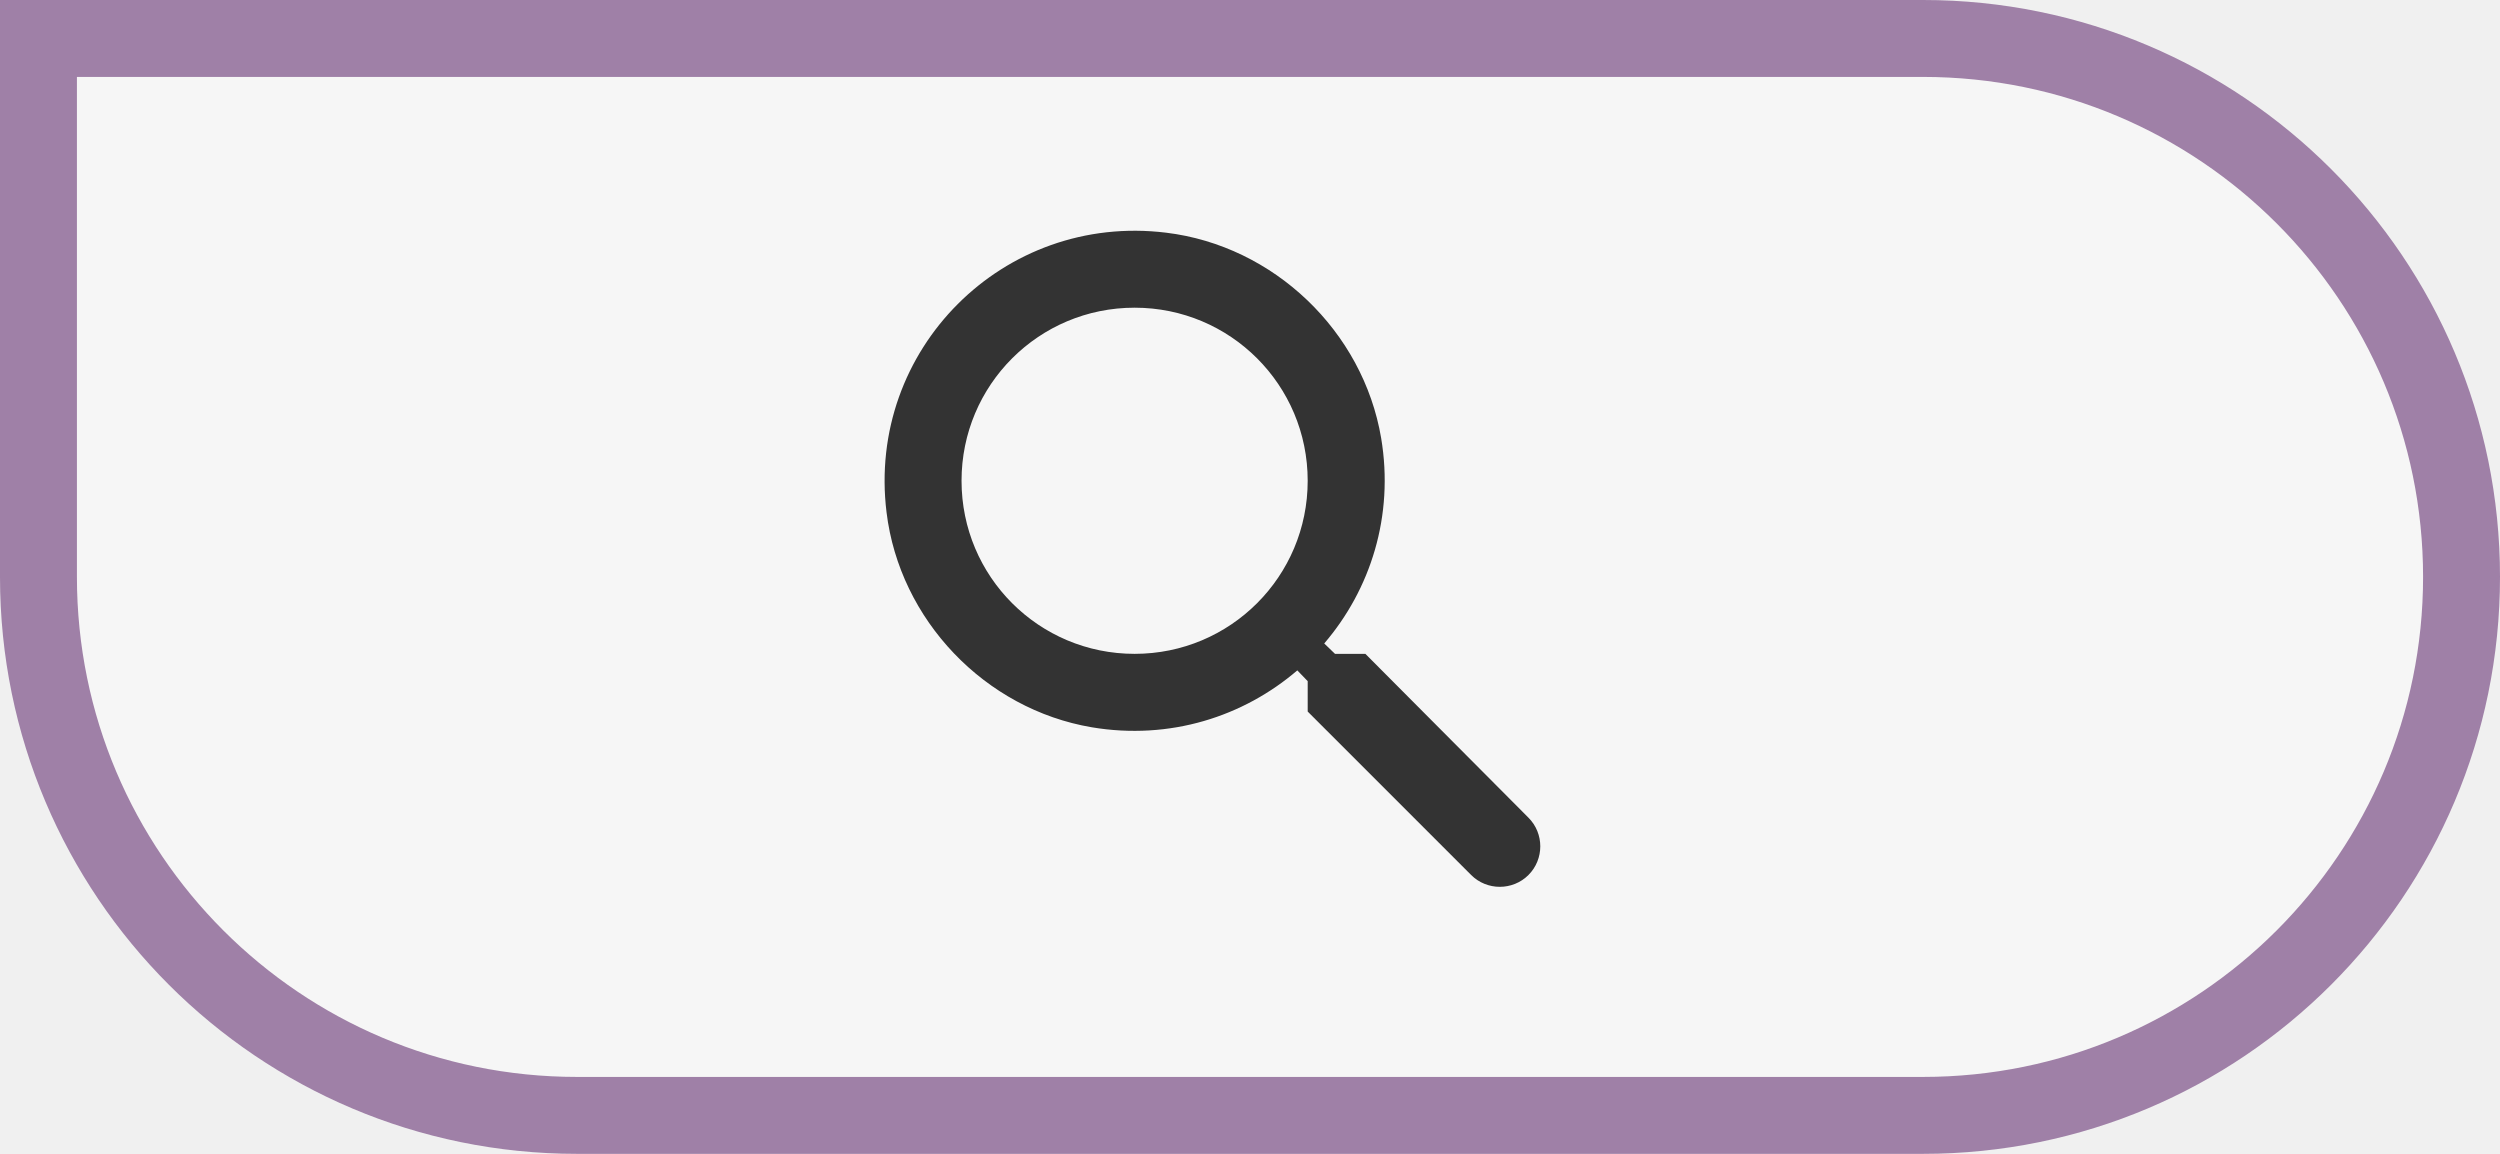
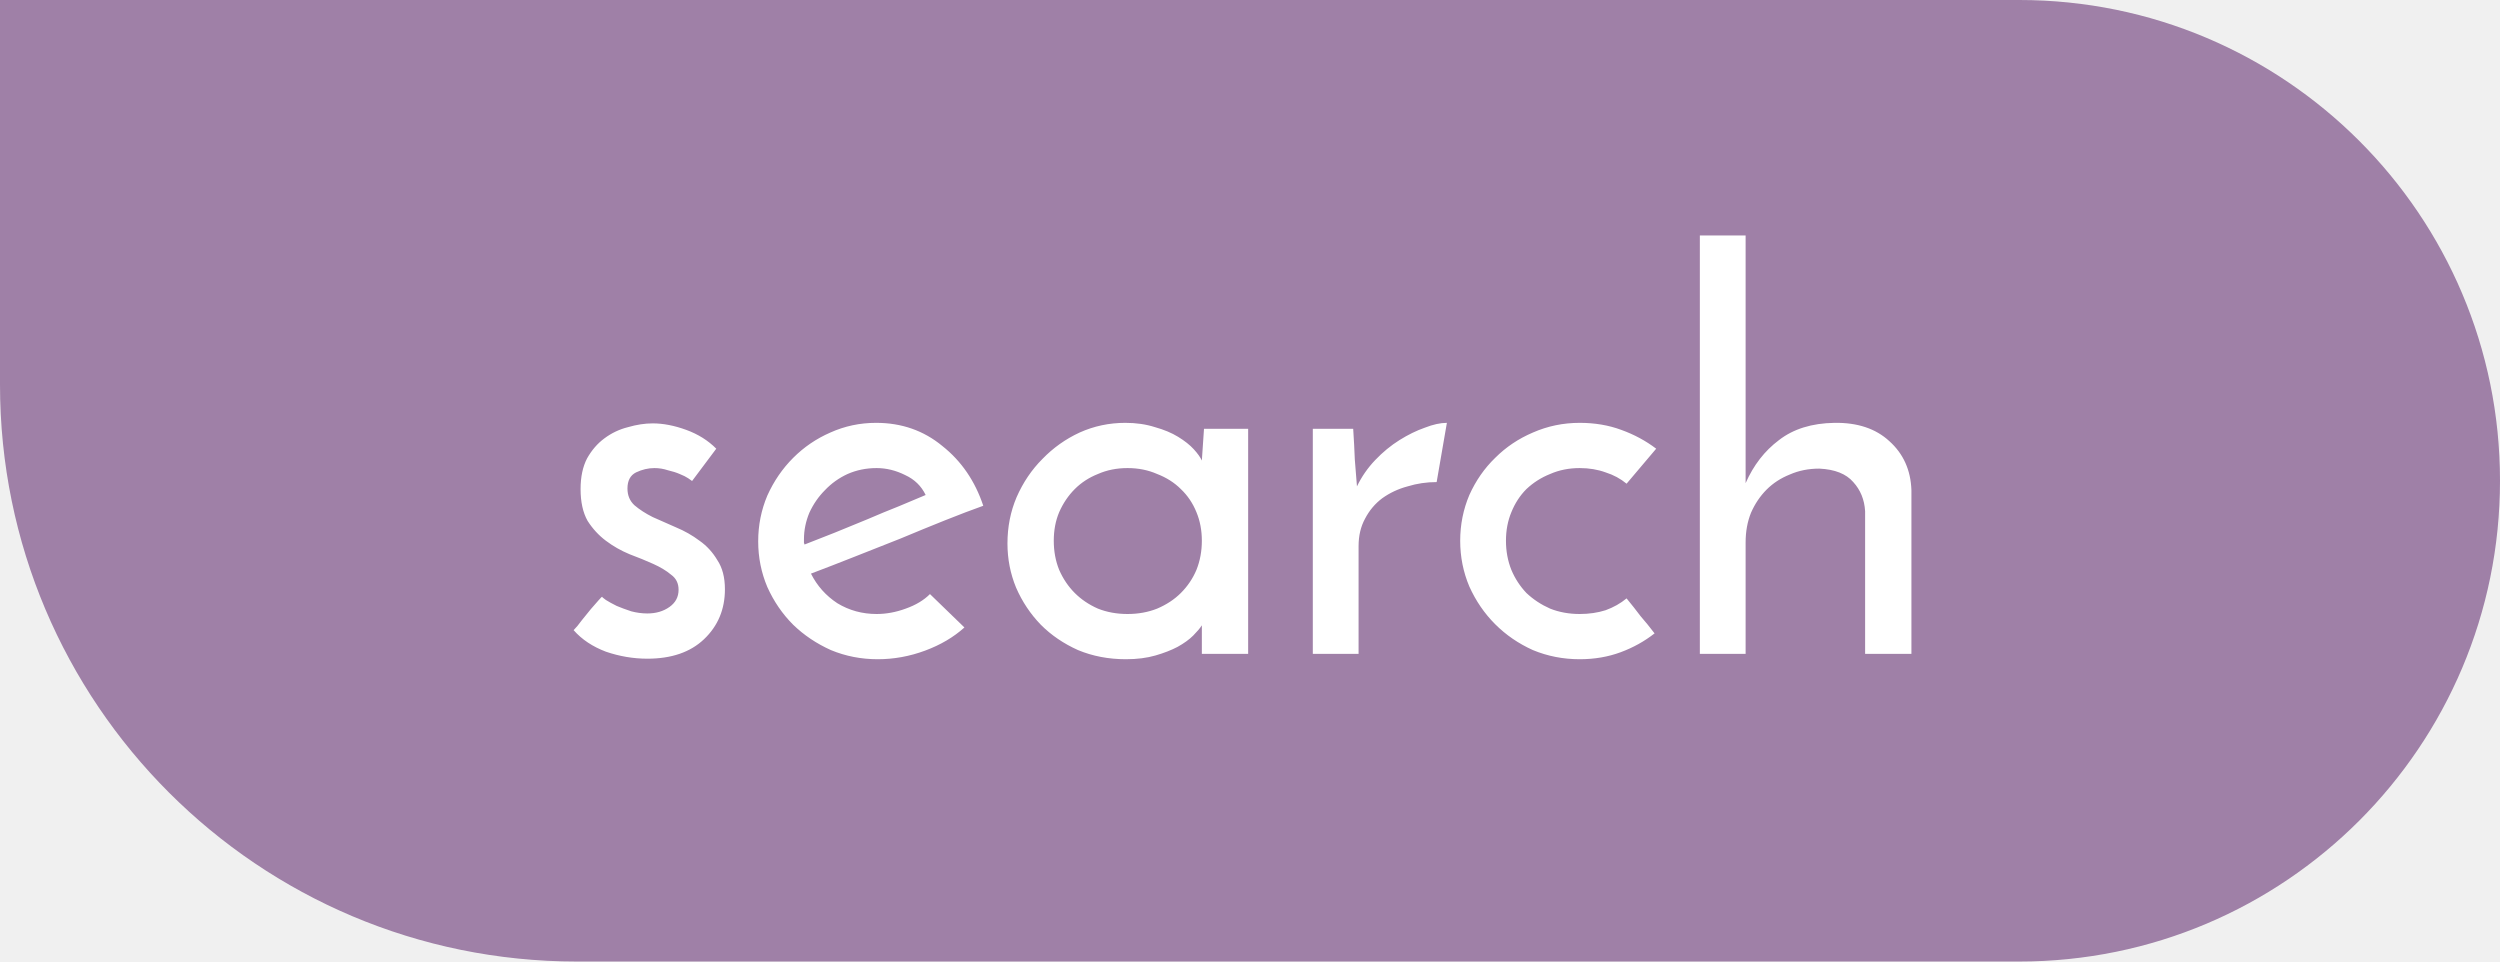
- <svg xmlns="http://www.w3.org/2000/svg" width="65" height="30" viewBox="0 0 65 30" fill="none">
-   <path d="M1 1H50C57.732 1 64 7.268 64 15C64 22.732 57.732 29 50 29H15C7.268 29 1 22.732 1 15V1Z" fill="#F6F6F6" stroke="#9F80A7" stroke-width="2" />
-   <path d="M35.5 17H34.71L34.43 16.73C35.63 15.33 36.25 13.42 35.91 11.39C35.44 8.61 33.12 6.39 30.32 6.05C26.09 5.53 22.53 9.09 23.05 13.32C23.39 16.12 25.61 18.44 28.39 18.91C30.42 19.25 32.33 18.63 33.73 17.43L34 17.71V18.5L38.25 22.75C38.66 23.16 39.33 23.16 39.74 22.75C40.15 22.34 40.15 21.67 39.74 21.26L35.5 17ZM29.5 17C27.01 17 25 14.99 25 12.5C25 10.01 27.01 8 29.5 8C31.99 8 34 10.01 34 12.5C34 14.99 31.99 17 29.5 17Z" fill="#333333" />
+ <svg xmlns="http://www.w3.org/2000/svg" width="65" height="25" viewBox="0 0 65 25" fill="none">
+   <path d="M0 0H52.5C59.404 0 65 5.596 65 12.5V12.5C65 19.404 59.404 25 52.5 25H15C6.716 25 0 18.284 0 10V0Z" fill="#9F80A7" />
+   <path d="M18.623 11.666L17.994 12.506C17.984 12.497 17.951 12.473 17.895 12.436C17.84 12.399 17.765 12.361 17.672 12.324C17.587 12.287 17.485 12.254 17.363 12.226C17.252 12.189 17.135 12.17 17.014 12.17C16.855 12.17 16.696 12.207 16.538 12.282C16.388 12.357 16.314 12.497 16.314 12.702C16.314 12.879 16.374 13.024 16.495 13.136C16.626 13.248 16.785 13.351 16.971 13.444C17.158 13.528 17.359 13.617 17.573 13.71C17.797 13.803 18.003 13.92 18.189 14.06C18.376 14.191 18.53 14.359 18.651 14.564C18.782 14.76 18.848 15.012 18.848 15.32C18.848 15.843 18.666 16.277 18.302 16.622C17.947 16.958 17.457 17.126 16.831 17.126C16.468 17.126 16.108 17.065 15.754 16.944C15.408 16.813 15.128 16.627 14.914 16.384C14.979 16.319 15.049 16.235 15.123 16.132C15.207 16.029 15.287 15.931 15.361 15.838C15.445 15.745 15.511 15.67 15.557 15.614C15.614 15.549 15.646 15.516 15.655 15.516C15.655 15.525 15.688 15.553 15.754 15.6C15.828 15.647 15.921 15.698 16.034 15.754C16.145 15.801 16.271 15.847 16.412 15.894C16.552 15.931 16.692 15.95 16.831 15.95C17.055 15.95 17.247 15.894 17.405 15.782C17.564 15.67 17.643 15.521 17.643 15.334C17.643 15.166 17.578 15.035 17.448 14.942C17.326 14.839 17.172 14.746 16.985 14.662C16.799 14.578 16.593 14.494 16.369 14.41C16.145 14.317 15.94 14.2 15.754 14.06C15.567 13.92 15.408 13.747 15.277 13.542C15.156 13.327 15.095 13.052 15.095 12.716C15.095 12.399 15.152 12.133 15.264 11.918C15.385 11.703 15.534 11.531 15.711 11.4C15.898 11.26 16.104 11.162 16.328 11.106C16.552 11.041 16.766 11.008 16.971 11.008C17.242 11.008 17.532 11.064 17.84 11.176C18.148 11.288 18.409 11.451 18.623 11.666ZM25.075 16.314C24.795 16.566 24.455 16.767 24.053 16.916C23.652 17.065 23.241 17.14 22.821 17.14C22.392 17.14 21.986 17.061 21.603 16.902C21.23 16.734 20.903 16.515 20.623 16.244C20.343 15.964 20.119 15.637 19.951 15.264C19.793 14.891 19.713 14.494 19.713 14.074C19.713 13.654 19.793 13.257 19.951 12.884C20.119 12.511 20.343 12.184 20.623 11.904C20.903 11.624 21.225 11.405 21.589 11.246C21.963 11.078 22.359 10.994 22.779 10.994C23.442 10.994 24.016 11.195 24.501 11.596C24.996 11.988 25.351 12.506 25.565 13.15C25.276 13.253 24.945 13.379 24.571 13.528C24.198 13.677 23.811 13.836 23.409 14.004C23.008 14.163 22.607 14.321 22.205 14.48C21.804 14.639 21.431 14.783 21.085 14.914C21.244 15.231 21.473 15.488 21.771 15.684C22.079 15.871 22.42 15.964 22.793 15.964C23.045 15.964 23.297 15.917 23.549 15.824C23.811 15.731 24.021 15.605 24.179 15.446L25.075 16.314ZM24.067 12.87C23.955 12.637 23.778 12.464 23.535 12.352C23.293 12.231 23.045 12.17 22.793 12.17C22.523 12.17 22.271 12.221 22.037 12.324C21.813 12.427 21.617 12.567 21.449 12.744C21.281 12.912 21.146 13.108 21.043 13.332C20.95 13.556 20.903 13.785 20.903 14.018C20.903 14.065 20.903 14.097 20.903 14.116C20.913 14.135 20.917 14.149 20.917 14.158C21.16 14.065 21.421 13.962 21.701 13.85C21.991 13.729 22.275 13.612 22.555 13.5C22.835 13.379 23.106 13.267 23.367 13.164C23.629 13.052 23.862 12.954 24.067 12.87ZM26.194 14.13C26.194 13.701 26.273 13.299 26.432 12.926C26.6 12.543 26.824 12.212 27.104 11.932C27.384 11.643 27.706 11.414 28.07 11.246C28.443 11.078 28.84 10.994 29.26 10.994C29.54 10.994 29.796 11.031 30.03 11.106C30.263 11.171 30.464 11.255 30.632 11.358C30.8 11.461 30.935 11.568 31.038 11.68C31.14 11.792 31.21 11.89 31.248 11.974L31.304 11.148H32.452V17H31.248V16.258C31.201 16.333 31.126 16.421 31.024 16.524C30.921 16.627 30.786 16.725 30.618 16.818C30.459 16.902 30.268 16.977 30.044 17.042C29.82 17.107 29.563 17.14 29.274 17.14C28.826 17.14 28.41 17.061 28.028 16.902C27.654 16.734 27.332 16.515 27.062 16.244C26.791 15.964 26.576 15.642 26.418 15.278C26.268 14.914 26.194 14.531 26.194 14.13ZM27.398 14.06C27.398 14.331 27.444 14.583 27.538 14.816C27.64 15.049 27.776 15.25 27.944 15.418C28.112 15.586 28.312 15.721 28.546 15.824C28.779 15.917 29.036 15.964 29.316 15.964C29.596 15.964 29.852 15.917 30.086 15.824C30.328 15.721 30.534 15.586 30.702 15.418C30.879 15.241 31.014 15.04 31.108 14.816C31.201 14.583 31.248 14.331 31.248 14.06C31.248 13.789 31.201 13.542 31.108 13.318C31.014 13.085 30.879 12.884 30.702 12.716C30.534 12.548 30.328 12.417 30.086 12.324C29.852 12.221 29.596 12.17 29.316 12.17C29.036 12.17 28.779 12.221 28.546 12.324C28.312 12.417 28.112 12.548 27.944 12.716C27.776 12.884 27.64 13.085 27.538 13.318C27.444 13.542 27.398 13.789 27.398 14.06ZM37.353 12.534C37.092 12.534 36.84 12.571 36.597 12.646C36.354 12.711 36.135 12.814 35.939 12.954C35.752 13.094 35.603 13.271 35.491 13.486C35.379 13.691 35.323 13.929 35.323 14.2V17H34.133V11.148H35.183C35.202 11.437 35.216 11.703 35.225 11.946C35.244 12.179 35.262 12.413 35.281 12.646C35.402 12.394 35.561 12.165 35.757 11.96C35.953 11.755 36.163 11.582 36.387 11.442C36.611 11.302 36.83 11.195 37.045 11.12C37.26 11.036 37.451 10.994 37.619 10.994L37.353 12.534ZM42.291 15.558C42.422 15.717 42.543 15.871 42.655 16.02C42.777 16.16 42.898 16.309 43.019 16.468C42.758 16.673 42.464 16.837 42.137 16.958C41.811 17.079 41.456 17.14 41.073 17.14C40.644 17.14 40.238 17.061 39.855 16.902C39.482 16.734 39.155 16.51 38.875 16.23C38.595 15.95 38.371 15.623 38.203 15.25C38.045 14.877 37.965 14.48 37.965 14.06C37.965 13.64 38.045 13.243 38.203 12.87C38.371 12.497 38.595 12.175 38.875 11.904C39.155 11.624 39.482 11.405 39.855 11.246C40.238 11.078 40.644 10.994 41.073 10.994C41.465 10.994 41.825 11.055 42.151 11.176C42.487 11.297 42.791 11.461 43.061 11.666L42.291 12.576C42.133 12.445 41.951 12.347 41.745 12.282C41.54 12.207 41.316 12.17 41.073 12.17C40.793 12.17 40.537 12.221 40.303 12.324C40.07 12.417 39.865 12.548 39.687 12.716C39.519 12.884 39.389 13.085 39.295 13.318C39.202 13.542 39.155 13.789 39.155 14.06C39.155 14.331 39.202 14.583 39.295 14.816C39.389 15.04 39.519 15.241 39.687 15.418C39.865 15.586 40.07 15.721 40.303 15.824C40.537 15.917 40.793 15.964 41.073 15.964C41.316 15.964 41.54 15.931 41.745 15.866C41.951 15.791 42.133 15.689 42.291 15.558ZM44.196 6.122H45.386V12.562C45.591 12.095 45.88 11.722 46.254 11.442C46.627 11.153 47.108 11.003 47.696 10.994C48.293 10.985 48.769 11.143 49.123 11.47C49.487 11.797 49.679 12.221 49.697 12.744V17H48.493V13.29C48.475 12.991 48.372 12.739 48.185 12.534C47.999 12.319 47.705 12.203 47.303 12.184C47.023 12.184 46.767 12.235 46.533 12.338C46.3 12.431 46.099 12.562 45.931 12.73C45.764 12.898 45.628 13.099 45.526 13.332C45.432 13.565 45.386 13.822 45.386 14.102V17H44.196V6.122Z" fill="white" />
</svg>
